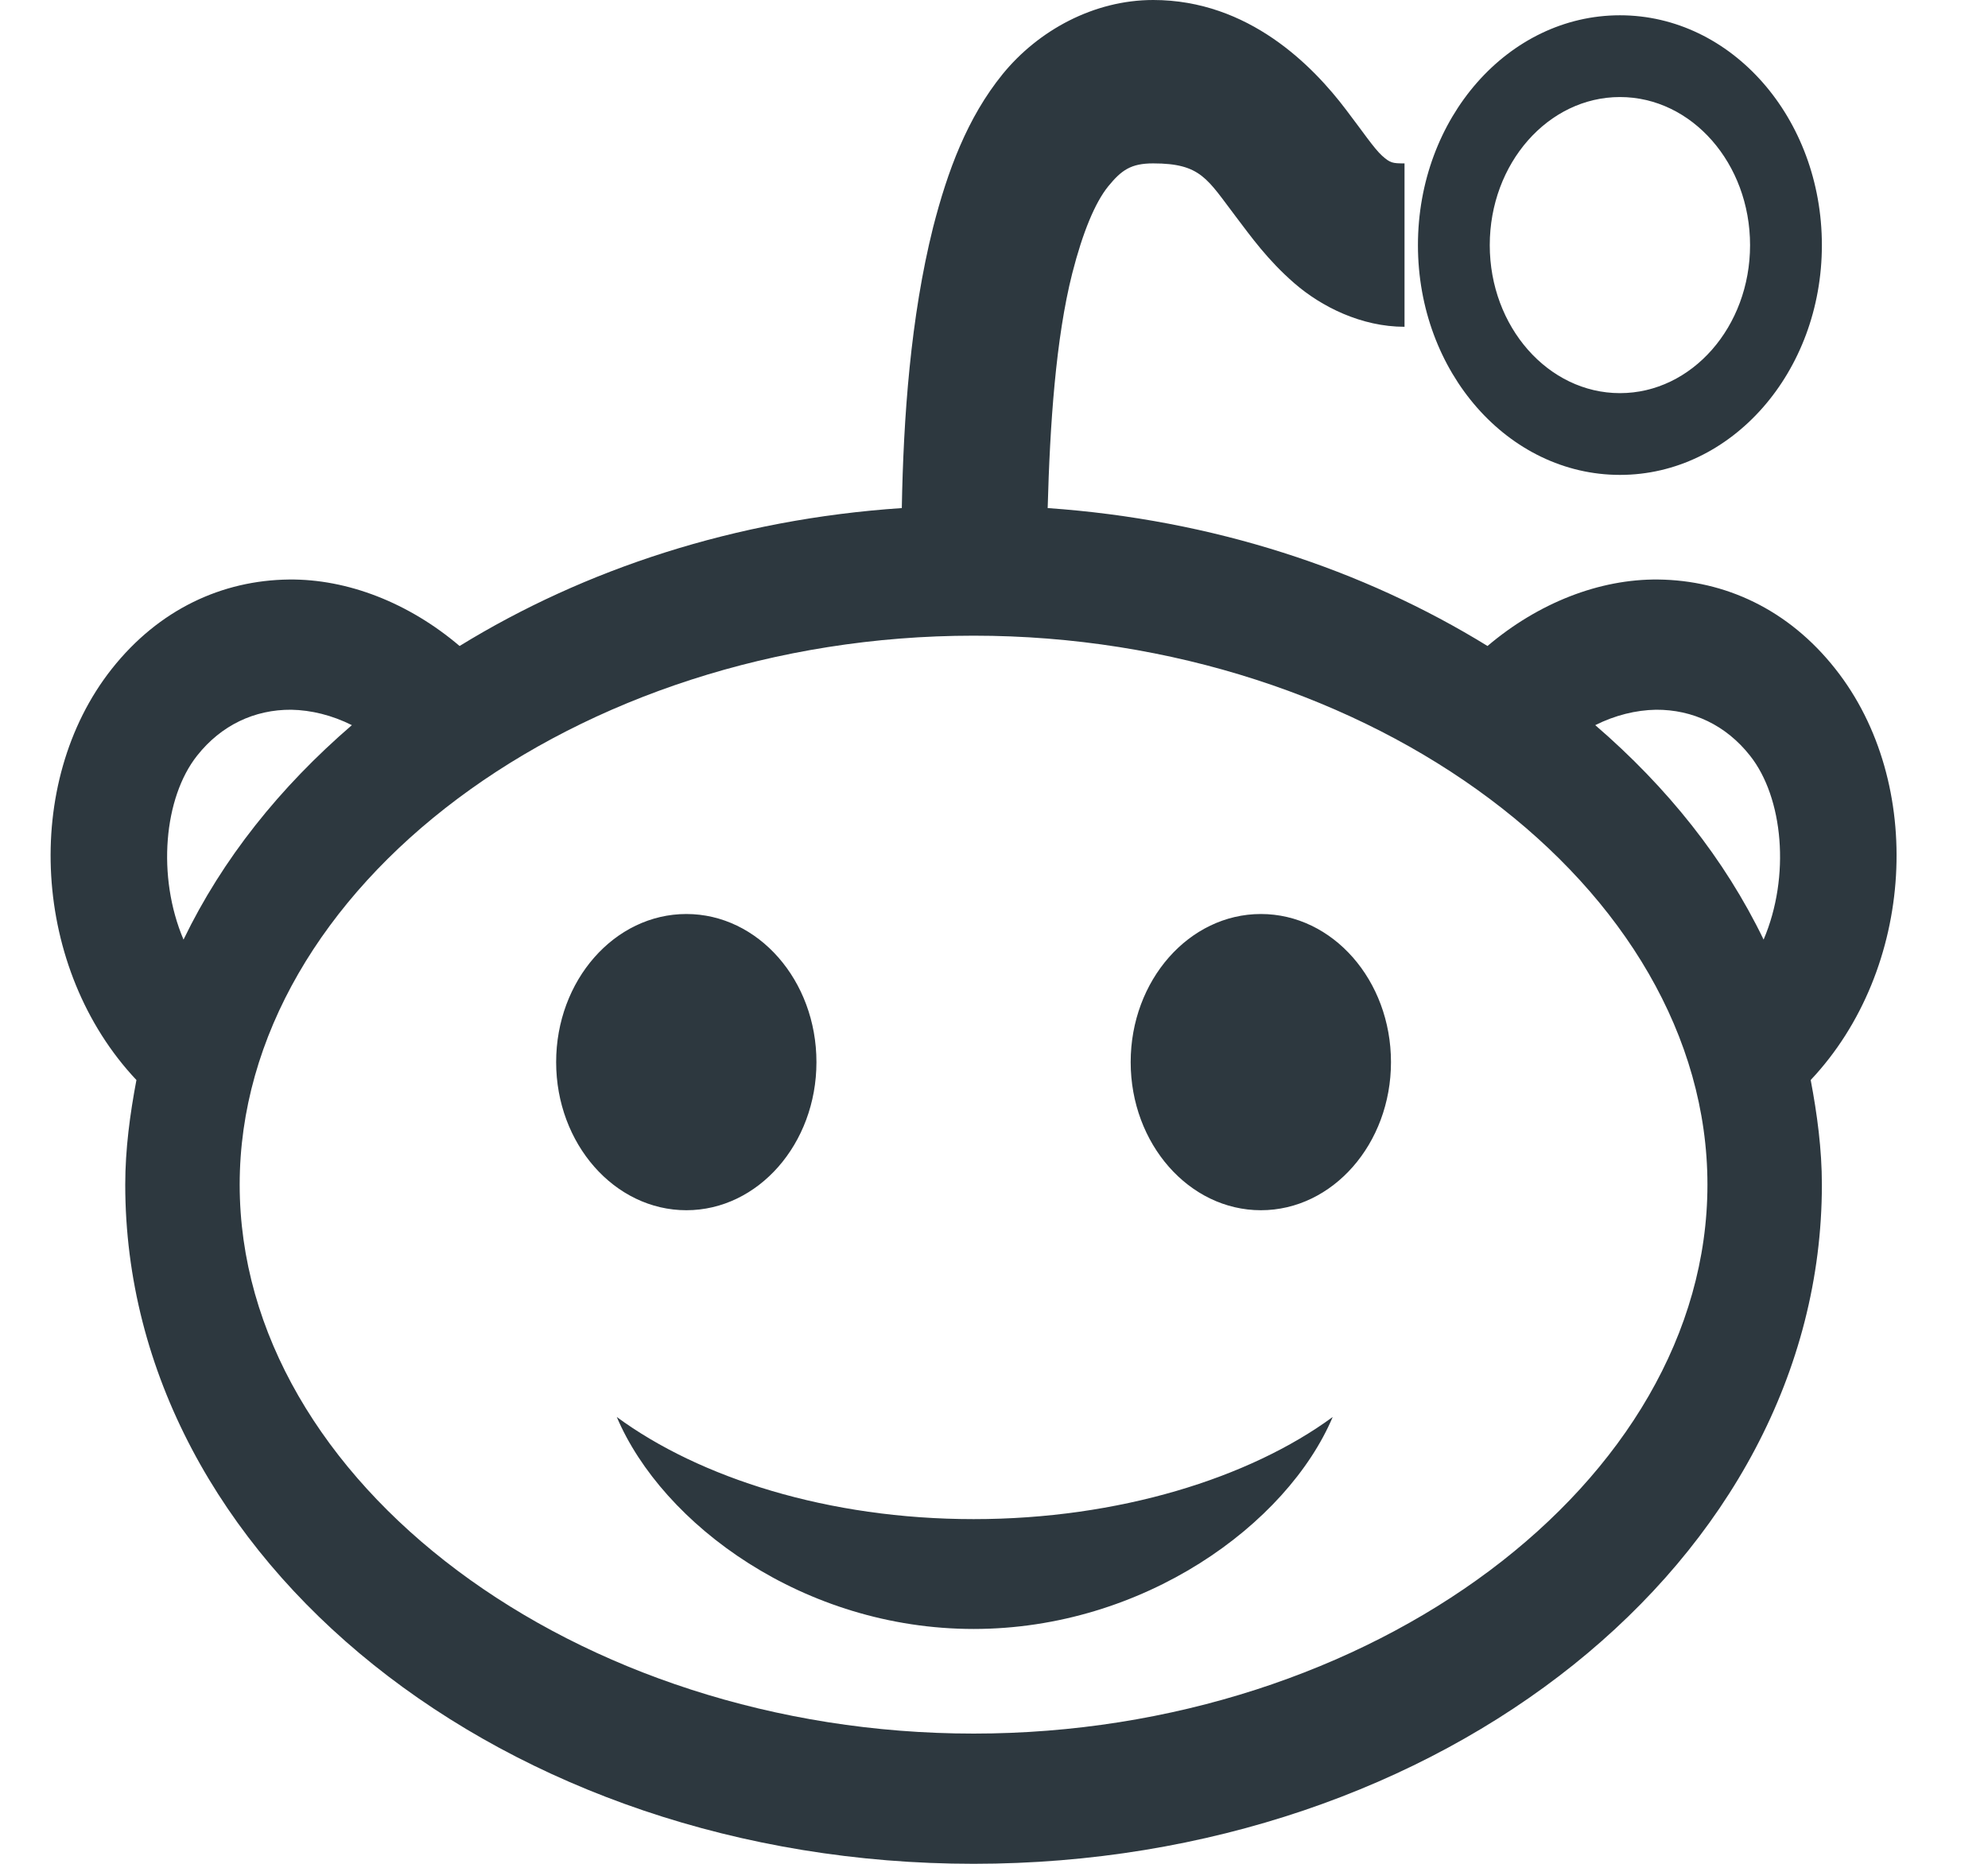
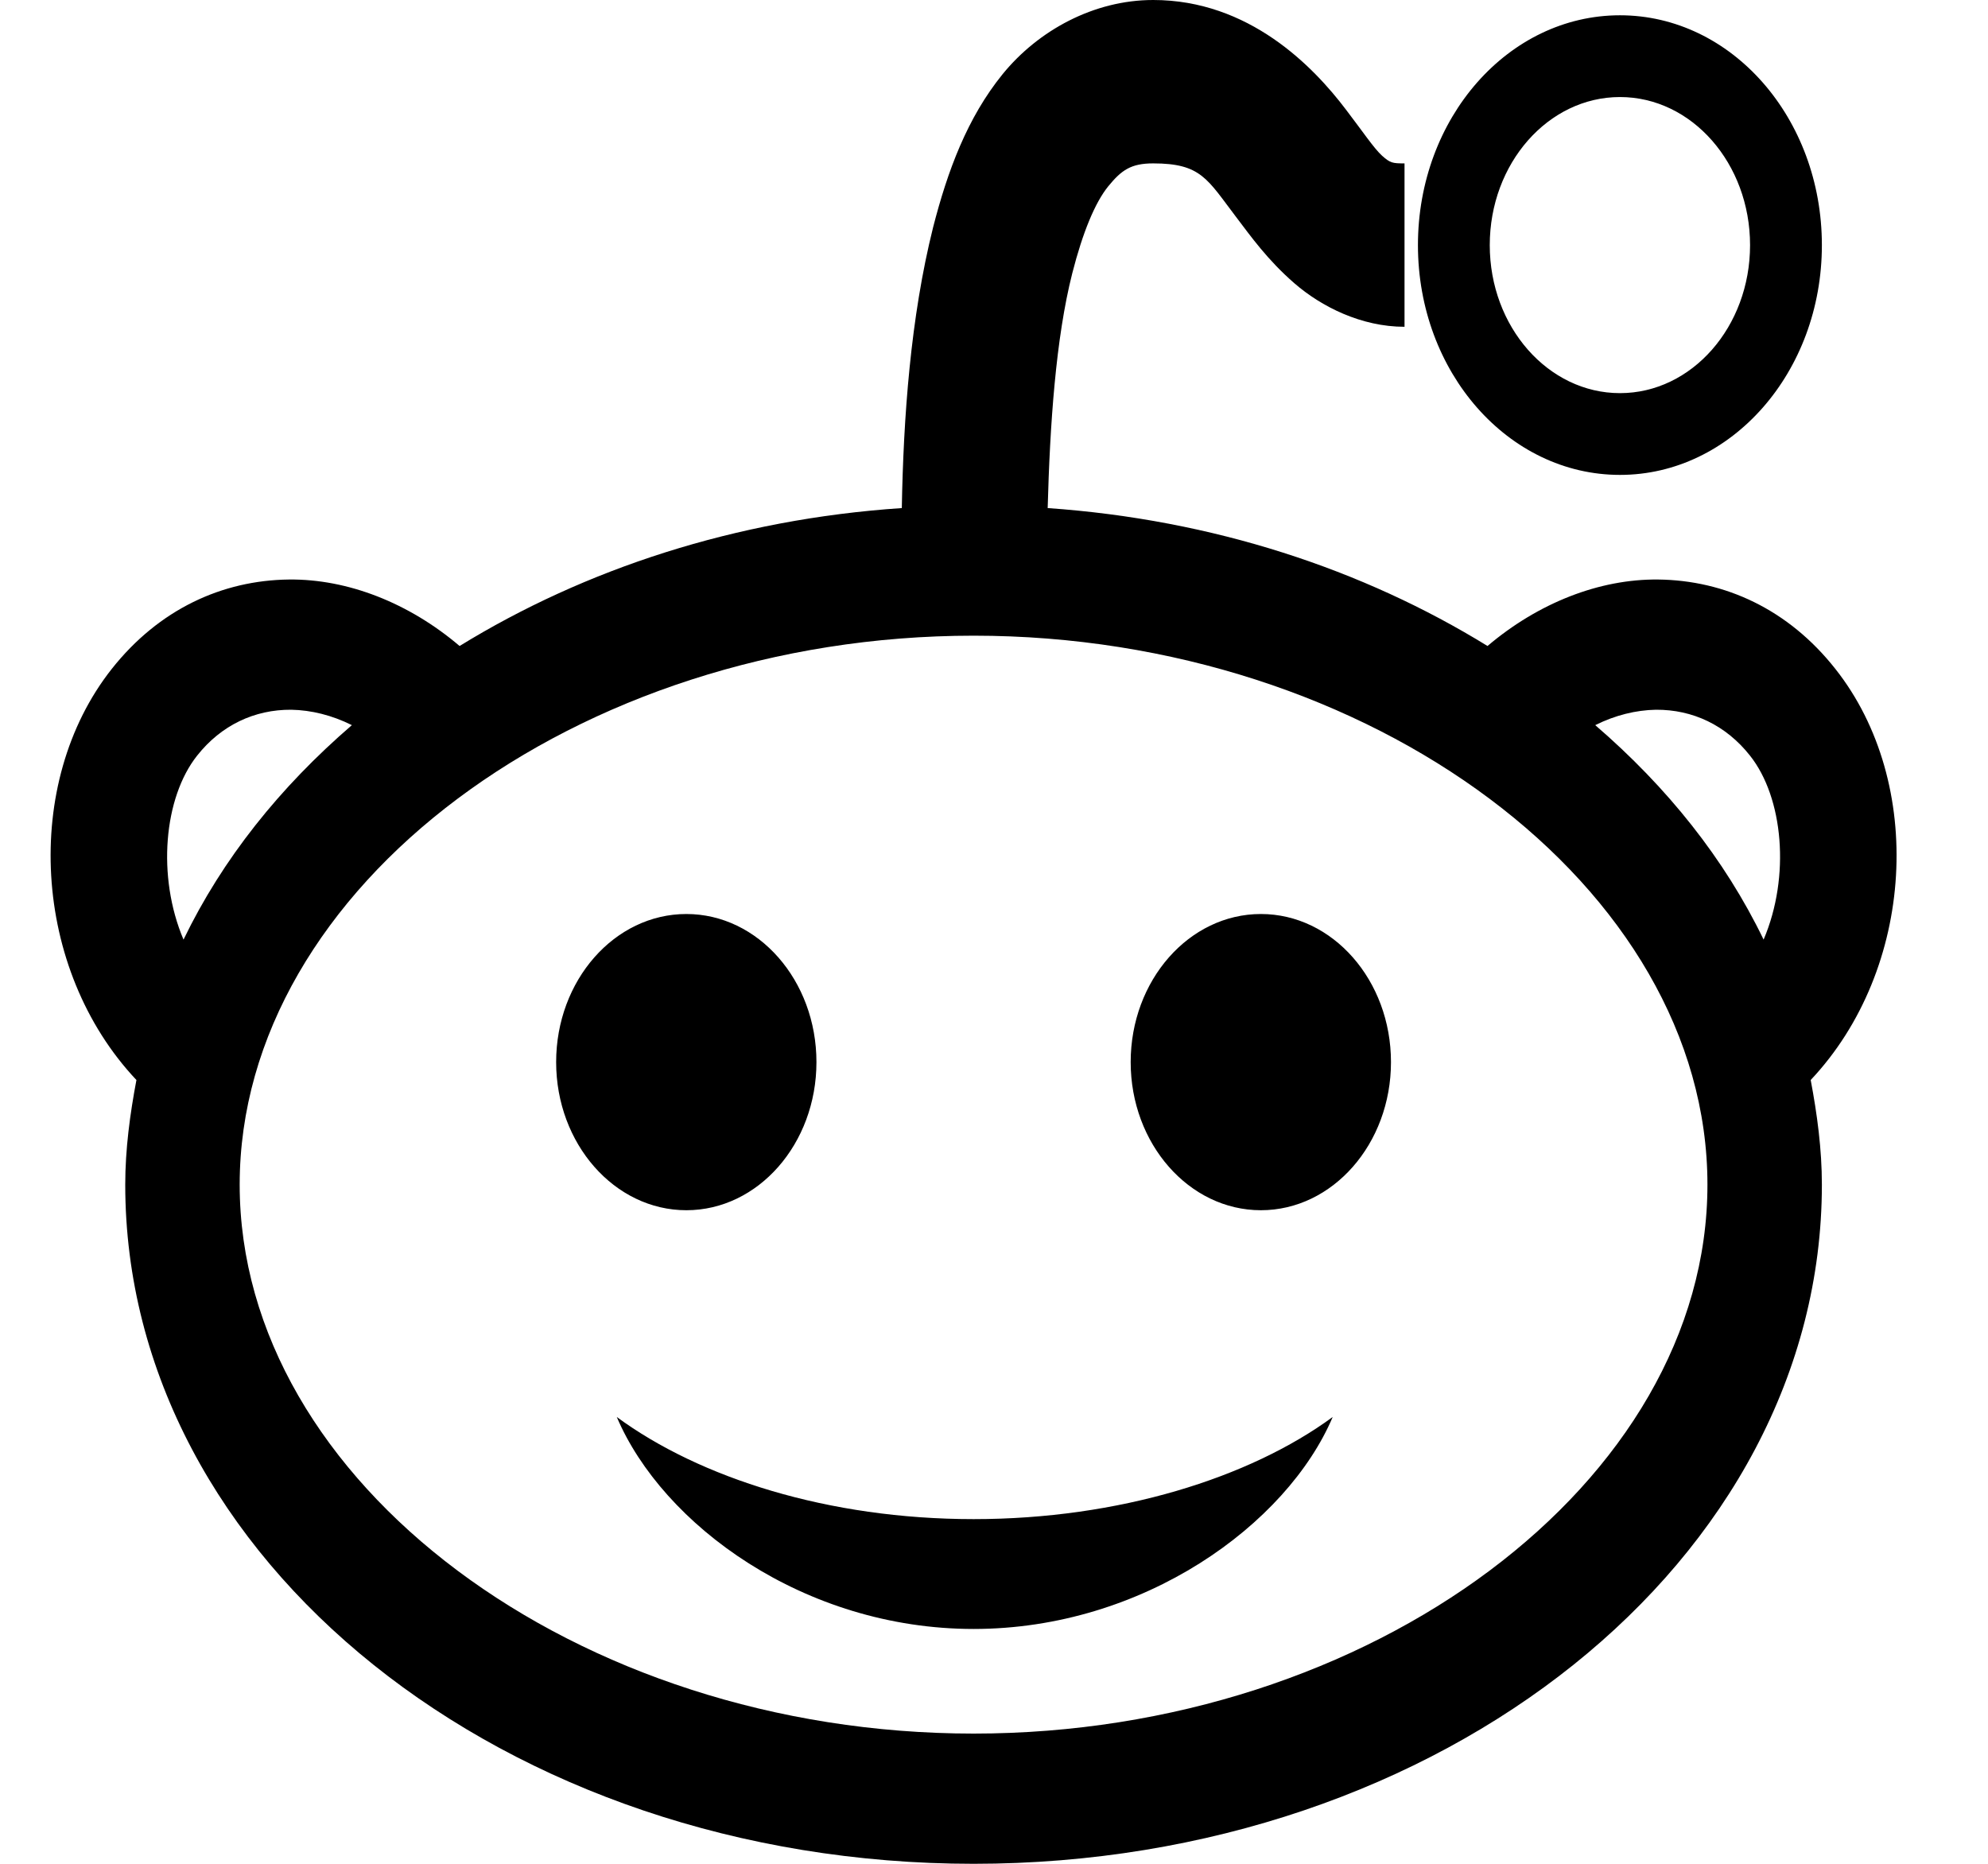
- <svg xmlns="http://www.w3.org/2000/svg" width="16" height="15" viewBox="0 0 16 15" fill="none">
-   <path d="M9.281 0C8.804 0 8.357 0.244 8.07 0.596C7.784 0.948 7.626 1.377 7.51 1.829C7.328 2.556 7.271 3.362 7.258 4.089C5.919 4.179 4.706 4.58 3.699 5.199C3.291 4.852 2.798 4.659 2.326 4.664C1.789 4.67 1.279 4.903 0.899 5.384C0.175 6.301 0.258 7.801 1.098 8.692C1.046 8.967 1.008 9.249 1.008 9.534C1.008 12.555 4.065 15 7.836 15C11.606 15 14.663 12.552 14.663 9.534C14.663 9.249 14.625 8.967 14.573 8.692C15.413 7.801 15.497 6.301 14.772 5.384C14.393 4.903 13.882 4.67 13.345 4.664C12.873 4.659 12.381 4.852 11.972 5.199C10.97 4.582 9.764 4.182 8.432 4.089C8.45 3.419 8.497 2.723 8.63 2.199C8.714 1.87 8.813 1.631 8.919 1.5C9.026 1.369 9.102 1.315 9.281 1.315C9.667 1.315 9.716 1.441 9.949 1.747C10.066 1.901 10.202 2.093 10.419 2.281C10.635 2.468 10.956 2.63 11.304 2.63V1.315C11.207 1.315 11.189 1.312 11.123 1.253C11.058 1.194 10.967 1.058 10.834 0.884C10.568 0.532 10.051 0 9.281 0ZM13.038 0.123C12.139 0.123 11.412 0.95 11.412 1.973C11.412 2.995 12.139 3.822 13.038 3.822C13.936 3.822 14.663 2.995 14.663 1.973C14.663 0.95 13.936 0.123 13.038 0.123ZM13.038 0.781C13.616 0.781 14.085 1.315 14.085 1.973C14.085 2.63 13.616 3.164 13.038 3.164C12.46 3.164 11.99 2.63 11.99 1.973C11.99 1.315 12.46 0.781 13.038 0.781ZM7.836 5.116C11.035 5.116 13.742 7.143 13.742 9.534C13.742 11.928 11.035 13.952 7.836 13.952C4.636 13.952 1.929 11.928 1.929 9.534C1.929 7.143 4.636 5.116 7.836 5.116ZM2.344 5.712C2.505 5.715 2.672 5.756 2.832 5.836C2.252 6.336 1.791 6.912 1.477 7.562C1.261 7.053 1.319 6.419 1.586 6.082C1.78 5.836 2.049 5.71 2.344 5.712ZM13.327 5.712C13.623 5.71 13.891 5.836 14.085 6.082C14.352 6.419 14.411 7.053 14.194 7.562C13.88 6.912 13.419 6.336 12.839 5.836C12.999 5.756 13.166 5.715 13.327 5.712ZM5.524 7.356C4.946 7.356 4.476 7.89 4.476 8.548C4.476 9.205 4.946 9.74 5.524 9.74C6.102 9.74 6.571 9.205 6.571 8.548C6.571 7.89 6.102 7.356 5.524 7.356ZM10.148 7.356C9.57 7.356 9.1 7.89 9.1 8.548C9.1 9.205 9.57 9.74 10.148 9.74C10.726 9.74 11.195 9.205 11.195 8.548C11.195 7.89 10.726 7.356 10.148 7.356ZM4.964 11.404C5.332 12.27 6.47 13.11 7.836 13.11C9.202 13.11 10.358 12.27 10.726 11.404C10.057 11.895 9.003 12.226 7.836 12.226C6.668 12.226 5.632 11.895 4.964 11.404Z" fill="#2D383F" />
+ <svg xmlns="http://www.w3.org/2000/svg" width="16" height="15" viewBox="0 0 16 15" fill="currentColor">
+   <path d="M9.281 0C8.804 0 8.357 0.244 8.07 0.596C7.784 0.948 7.626 1.377 7.51 1.829C7.328 2.556 7.271 3.362 7.258 4.089C5.919 4.179 4.706 4.58 3.699 5.199C3.291 4.852 2.798 4.659 2.326 4.664C1.789 4.67 1.279 4.903 0.899 5.384C0.175 6.301 0.258 7.801 1.098 8.692C1.046 8.967 1.008 9.249 1.008 9.534C1.008 12.555 4.065 15 7.836 15C11.606 15 14.663 12.552 14.663 9.534C14.663 9.249 14.625 8.967 14.573 8.692C15.413 7.801 15.497 6.301 14.772 5.384C14.393 4.903 13.882 4.67 13.345 4.664C12.873 4.659 12.381 4.852 11.972 5.199C10.97 4.582 9.764 4.182 8.432 4.089C8.45 3.419 8.497 2.723 8.63 2.199C8.714 1.87 8.813 1.631 8.919 1.5C9.026 1.369 9.102 1.315 9.281 1.315C9.667 1.315 9.716 1.441 9.949 1.747C10.066 1.901 10.202 2.093 10.419 2.281C10.635 2.468 10.956 2.63 11.304 2.63V1.315C11.207 1.315 11.189 1.312 11.123 1.253C11.058 1.194 10.967 1.058 10.834 0.884C10.568 0.532 10.051 0 9.281 0ZM13.038 0.123C12.139 0.123 11.412 0.95 11.412 1.973C11.412 2.995 12.139 3.822 13.038 3.822C13.936 3.822 14.663 2.995 14.663 1.973C14.663 0.95 13.936 0.123 13.038 0.123ZM13.038 0.781C13.616 0.781 14.085 1.315 14.085 1.973C14.085 2.63 13.616 3.164 13.038 3.164C12.46 3.164 11.99 2.63 11.99 1.973C11.99 1.315 12.46 0.781 13.038 0.781ZM7.836 5.116C11.035 5.116 13.742 7.143 13.742 9.534C13.742 11.928 11.035 13.952 7.836 13.952C4.636 13.952 1.929 11.928 1.929 9.534C1.929 7.143 4.636 5.116 7.836 5.116ZM2.344 5.712C2.505 5.715 2.672 5.756 2.832 5.836C2.252 6.336 1.791 6.912 1.477 7.562C1.261 7.053 1.319 6.419 1.586 6.082C1.78 5.836 2.049 5.71 2.344 5.712ZM13.327 5.712C13.623 5.71 13.891 5.836 14.085 6.082C14.352 6.419 14.411 7.053 14.194 7.562C13.88 6.912 13.419 6.336 12.839 5.836C12.999 5.756 13.166 5.715 13.327 5.712ZM5.524 7.356C4.946 7.356 4.476 7.89 4.476 8.548C4.476 9.205 4.946 9.74 5.524 9.74C6.102 9.74 6.571 9.205 6.571 8.548C6.571 7.89 6.102 7.356 5.524 7.356ZM10.148 7.356C9.57 7.356 9.1 7.89 9.1 8.548C9.1 9.205 9.57 9.74 10.148 9.74C10.726 9.74 11.195 9.205 11.195 8.548C11.195 7.89 10.726 7.356 10.148 7.356ZM4.964 11.404C5.332 12.27 6.47 13.11 7.836 13.11C9.202 13.11 10.358 12.27 10.726 11.404C10.057 11.895 9.003 12.226 7.836 12.226C6.668 12.226 5.632 11.895 4.964 11.404Z" fill="currentColor" />
</svg>
